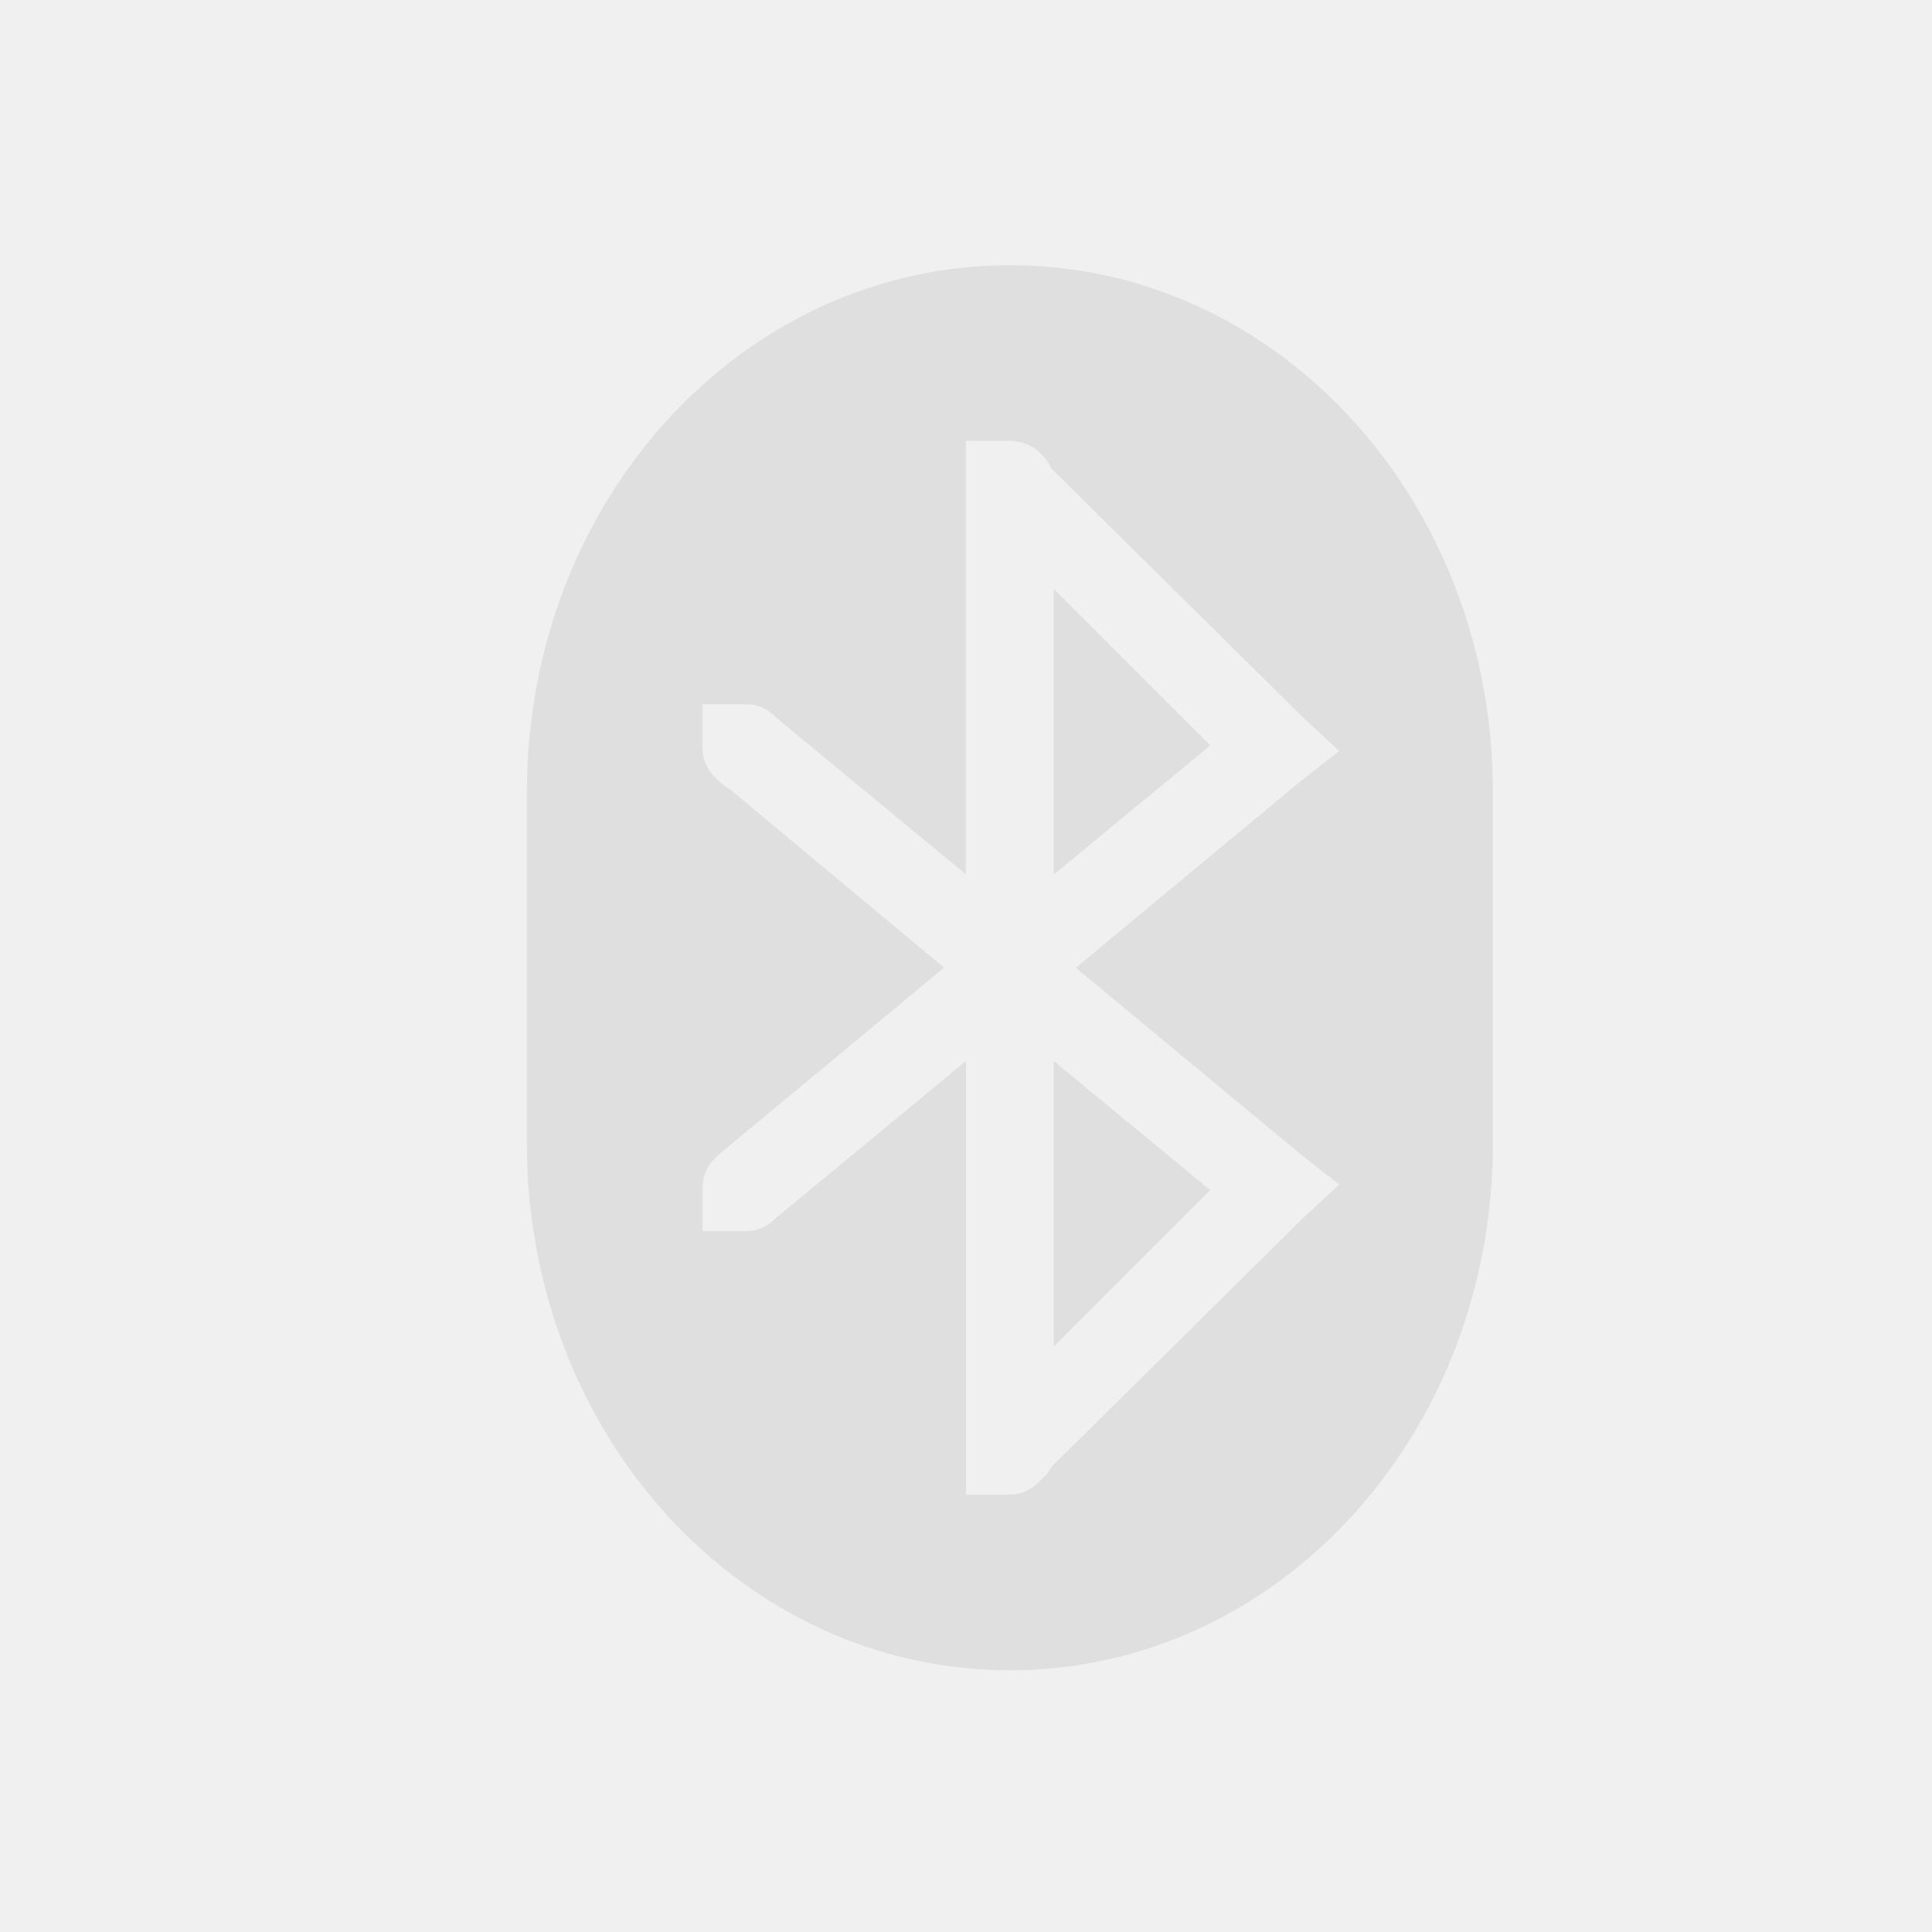
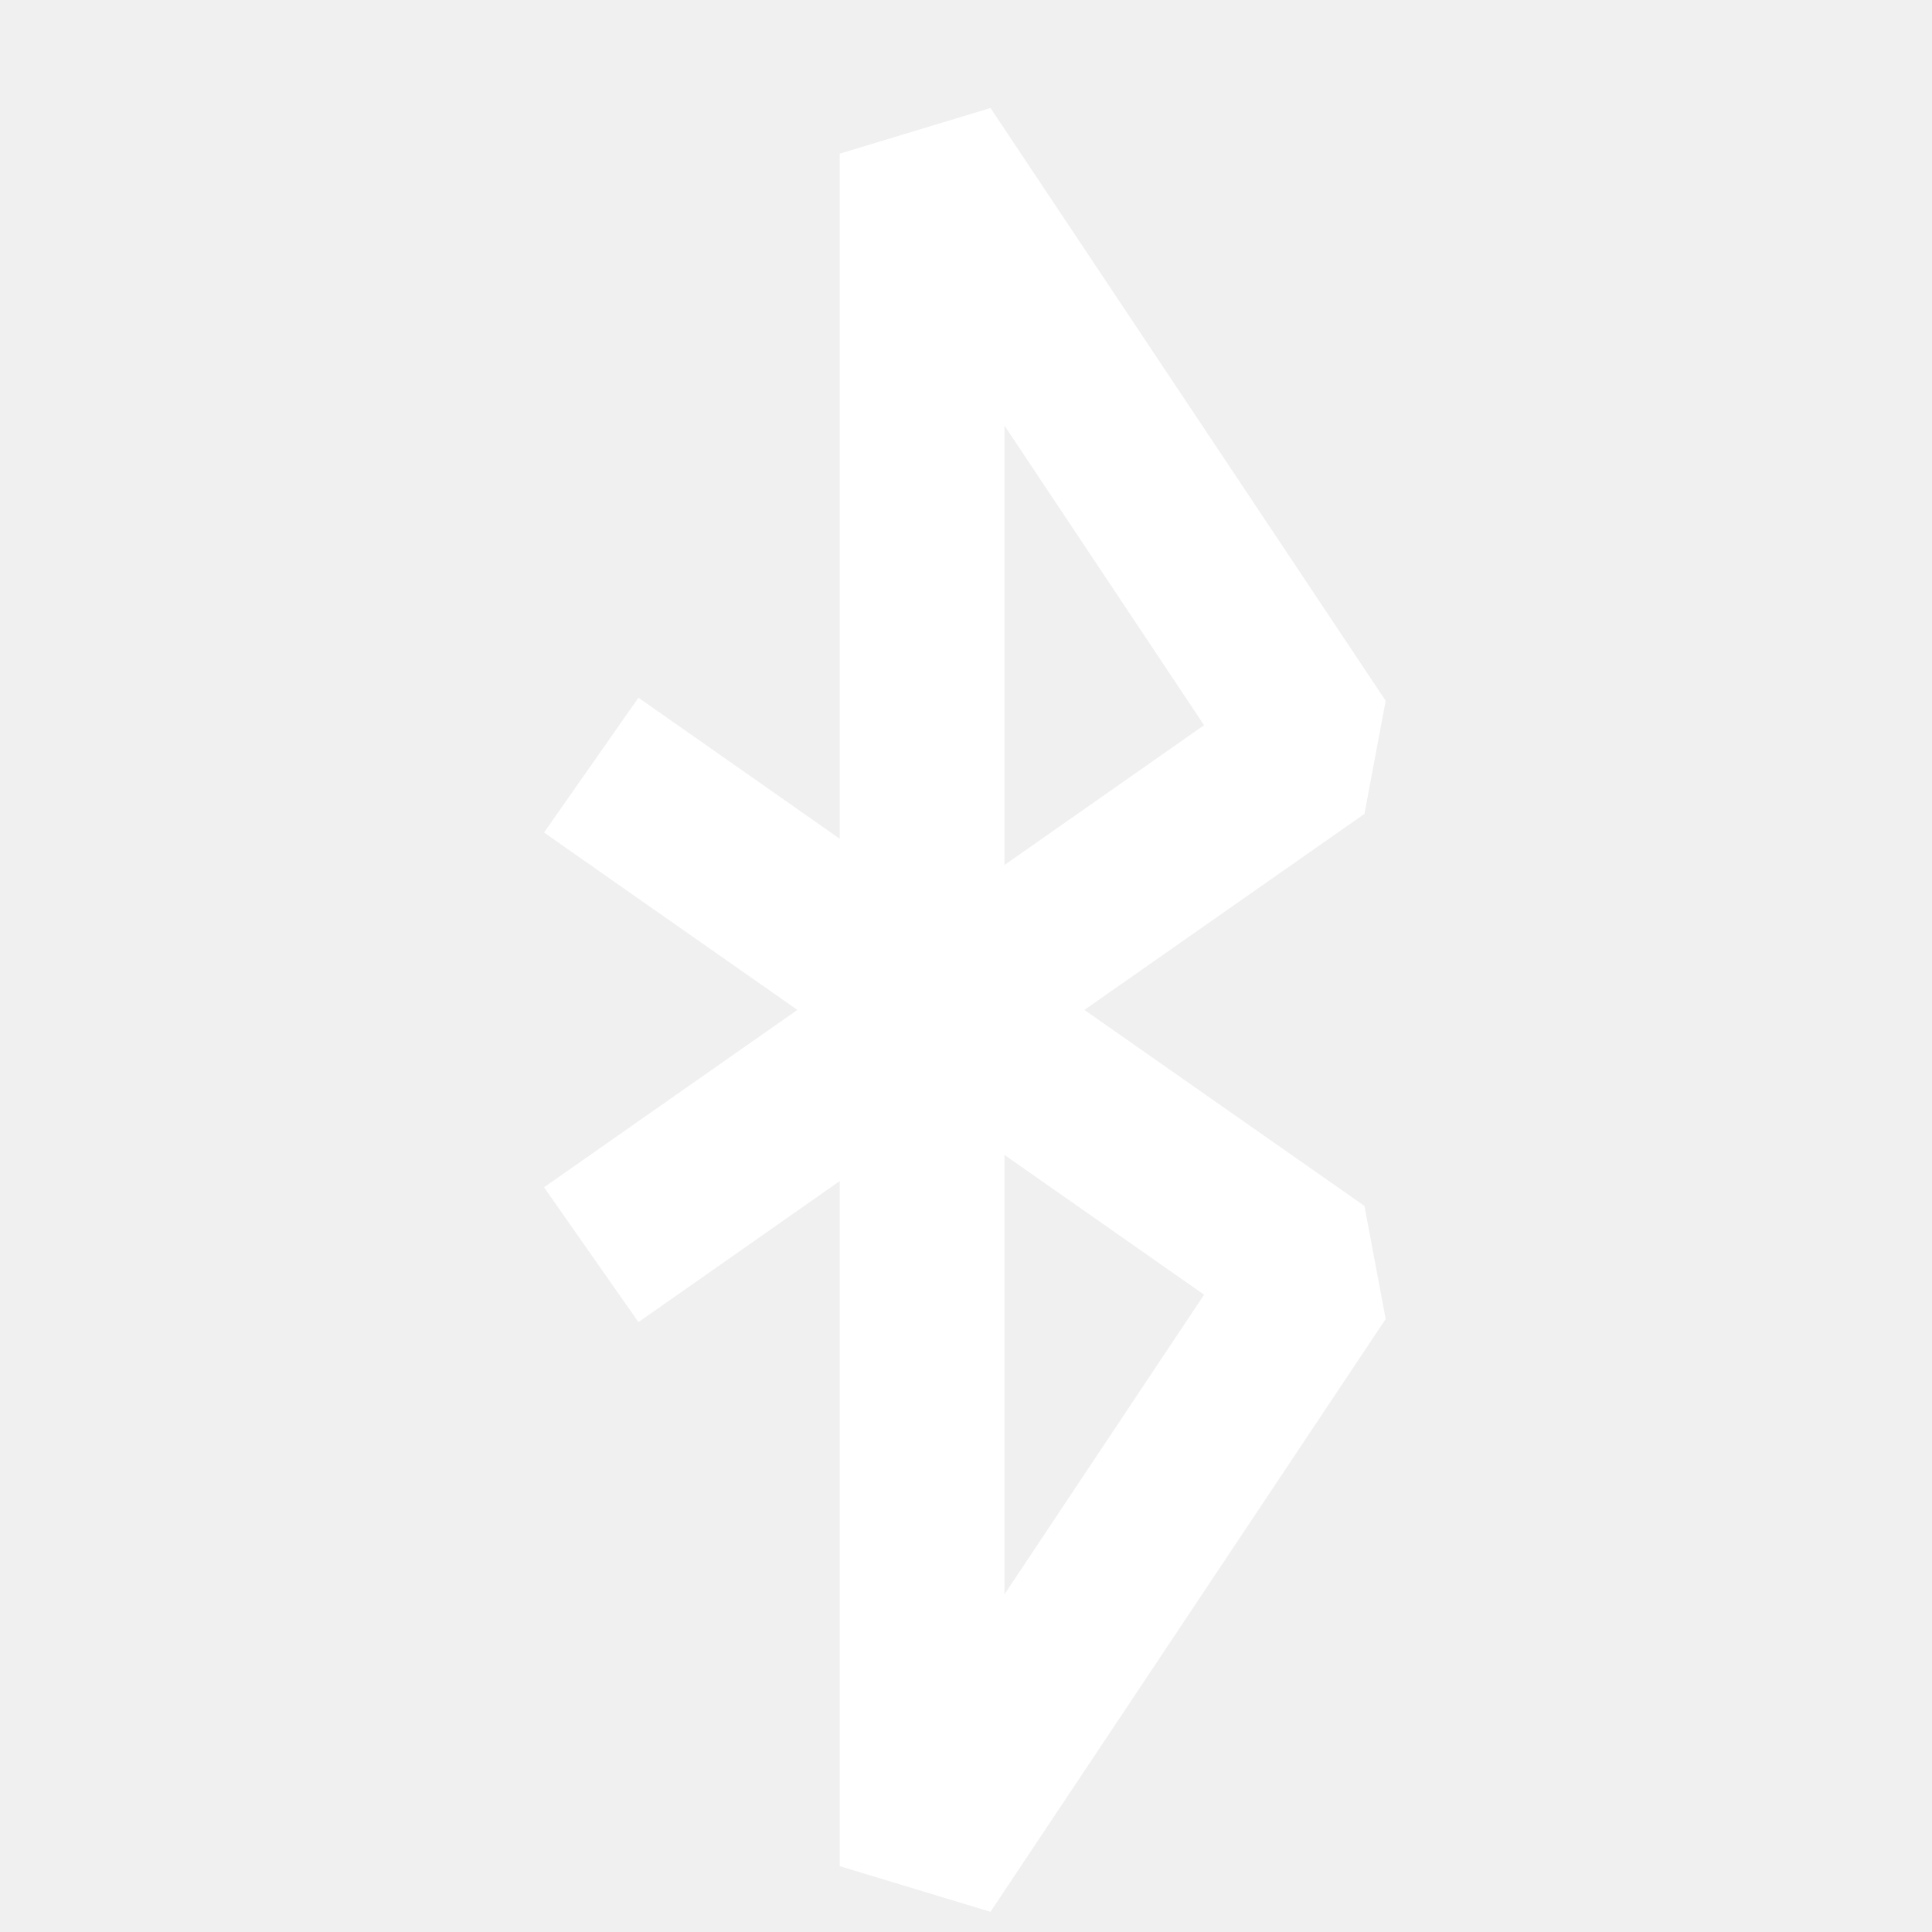
- <svg xmlns="http://www.w3.org/2000/svg" width="22" height="22" version="1.1">
-   <defs>
-     <style id="current-color-scheme" type="text/css">
-    .ColorScheme-Text { color:#dfdfdf; } .ColorScheme-Highlight { color:#4285f4; }
-   </style>
-   </defs>
-   <g transform="translate(-33 -791.34)">
-     <path style="fill:currentColor" class="ColorScheme-Text" d="m44.5 794.36c-3.047 0-5.5 2.676-5.5 6v4c0 3.324 2.453 6 5.5 6s5.5-2.676 5.5-6v-4c0-3.324-2.453-6-5.5-6zm-0.5 2h0.5c0.208 0 0.393 0.133 0.469 0.312l2.875 2.844 0.406 0.375-0.438 0.344-2.562 2.125 2.562 2.125 0.438 0.344-0.406 0.375-2.875 2.844c-0.025 0.06-0.08 0.111-0.125 0.156-0.09 0.09-0.205 0.156-0.344 0.156h-0.5v-4.938l-2.156 1.781c-0.09 0.09-0.206 0.156-0.344 0.156h-0.5v-0.5c0-0.153 0.079-0.283 0.188-0.375l2.562-2.125-2.438-2.031c-0.047-0.02-0.087-0.061-0.125-0.094-0.109-0.092-0.188-0.222-0.188-0.375v-0.5h0.5c0.123 0 0.225 0.051 0.312 0.125 0.011 0.009 0.021 0.021 0.031 0.031l2.156 1.781v-4.938zm1 1.688v3.25l1.781-1.469-1.781-1.781zm0 5.375v3.25l1.781-1.781-1.781-1.469z" />
-   </g>
+ <svg xmlns="http://www.w3.org/2000/svg" width="22pt" height="22pt" viewBox="0 0 22 22" version="1.1" id="svg8">
+   <defs id="defs12" />
+   <path style="color:#000000;font-style:normal;font-variant:normal;font-weight:normal;font-stretch:normal;font-size:medium;line-height:normal;font-family:sans-serif;font-variant-ligatures:normal;font-variant-position:normal;font-variant-caps:normal;font-variant-numeric:normal;font-variant-alternates:normal;font-feature-settings:normal;text-indent:0;text-align:start;text-decoration:none;text-decoration-line:none;text-decoration-style:solid;text-decoration-color:#000000;letter-spacing:normal;word-spacing:normal;text-transform:none;writing-mode:lr-tb;direction:ltr;text-orientation:mixed;dominant-baseline:auto;baseline-shift:baseline;text-anchor:start;white-space:normal;shape-padding:0;clip-rule:nonzero;display:inline;overflow:visible;visibility:visible;opacity:1;isolation:auto;mix-blend-mode:normal;color-interpolation:sRGB;color-interpolation-filters:linearRGB;solid-color:#000000;solid-opacity:1;vector-effect:none;fill:#ffffff;fill-opacity:1;fill-rule:nonzero;stroke:none;stroke-width:1.875;stroke-linecap:square;stroke-linejoin:bevel;stroke-miterlimit:4;stroke-dasharray:none;stroke-dashoffset:0;stroke-opacity:1;color-rendering:auto;image-rendering:auto;shape-rendering:auto;text-rendering:auto;enable-background:accumulate" d="M 11.279,1.23 9.562,1.75 V 9.551 L 8.037,8.482 7.27,7.945 6.195,9.48 6.963,10.018 9.08,11.5 6.963,12.982 6.195,13.52 7.27,15.055 8.037,14.518 9.562,13.449 V 21.25 l 1.717,0.52 4.5,-6.75 L 15.537,13.732 12.348,11.5 15.537,9.268 15.779,7.98 Z M 11.438,4.846 13.711,8.258 11.438,9.85 Z m 0,8.305 2.273,1.592 -2.273,3.412 z" id="path817" />
</svg>
